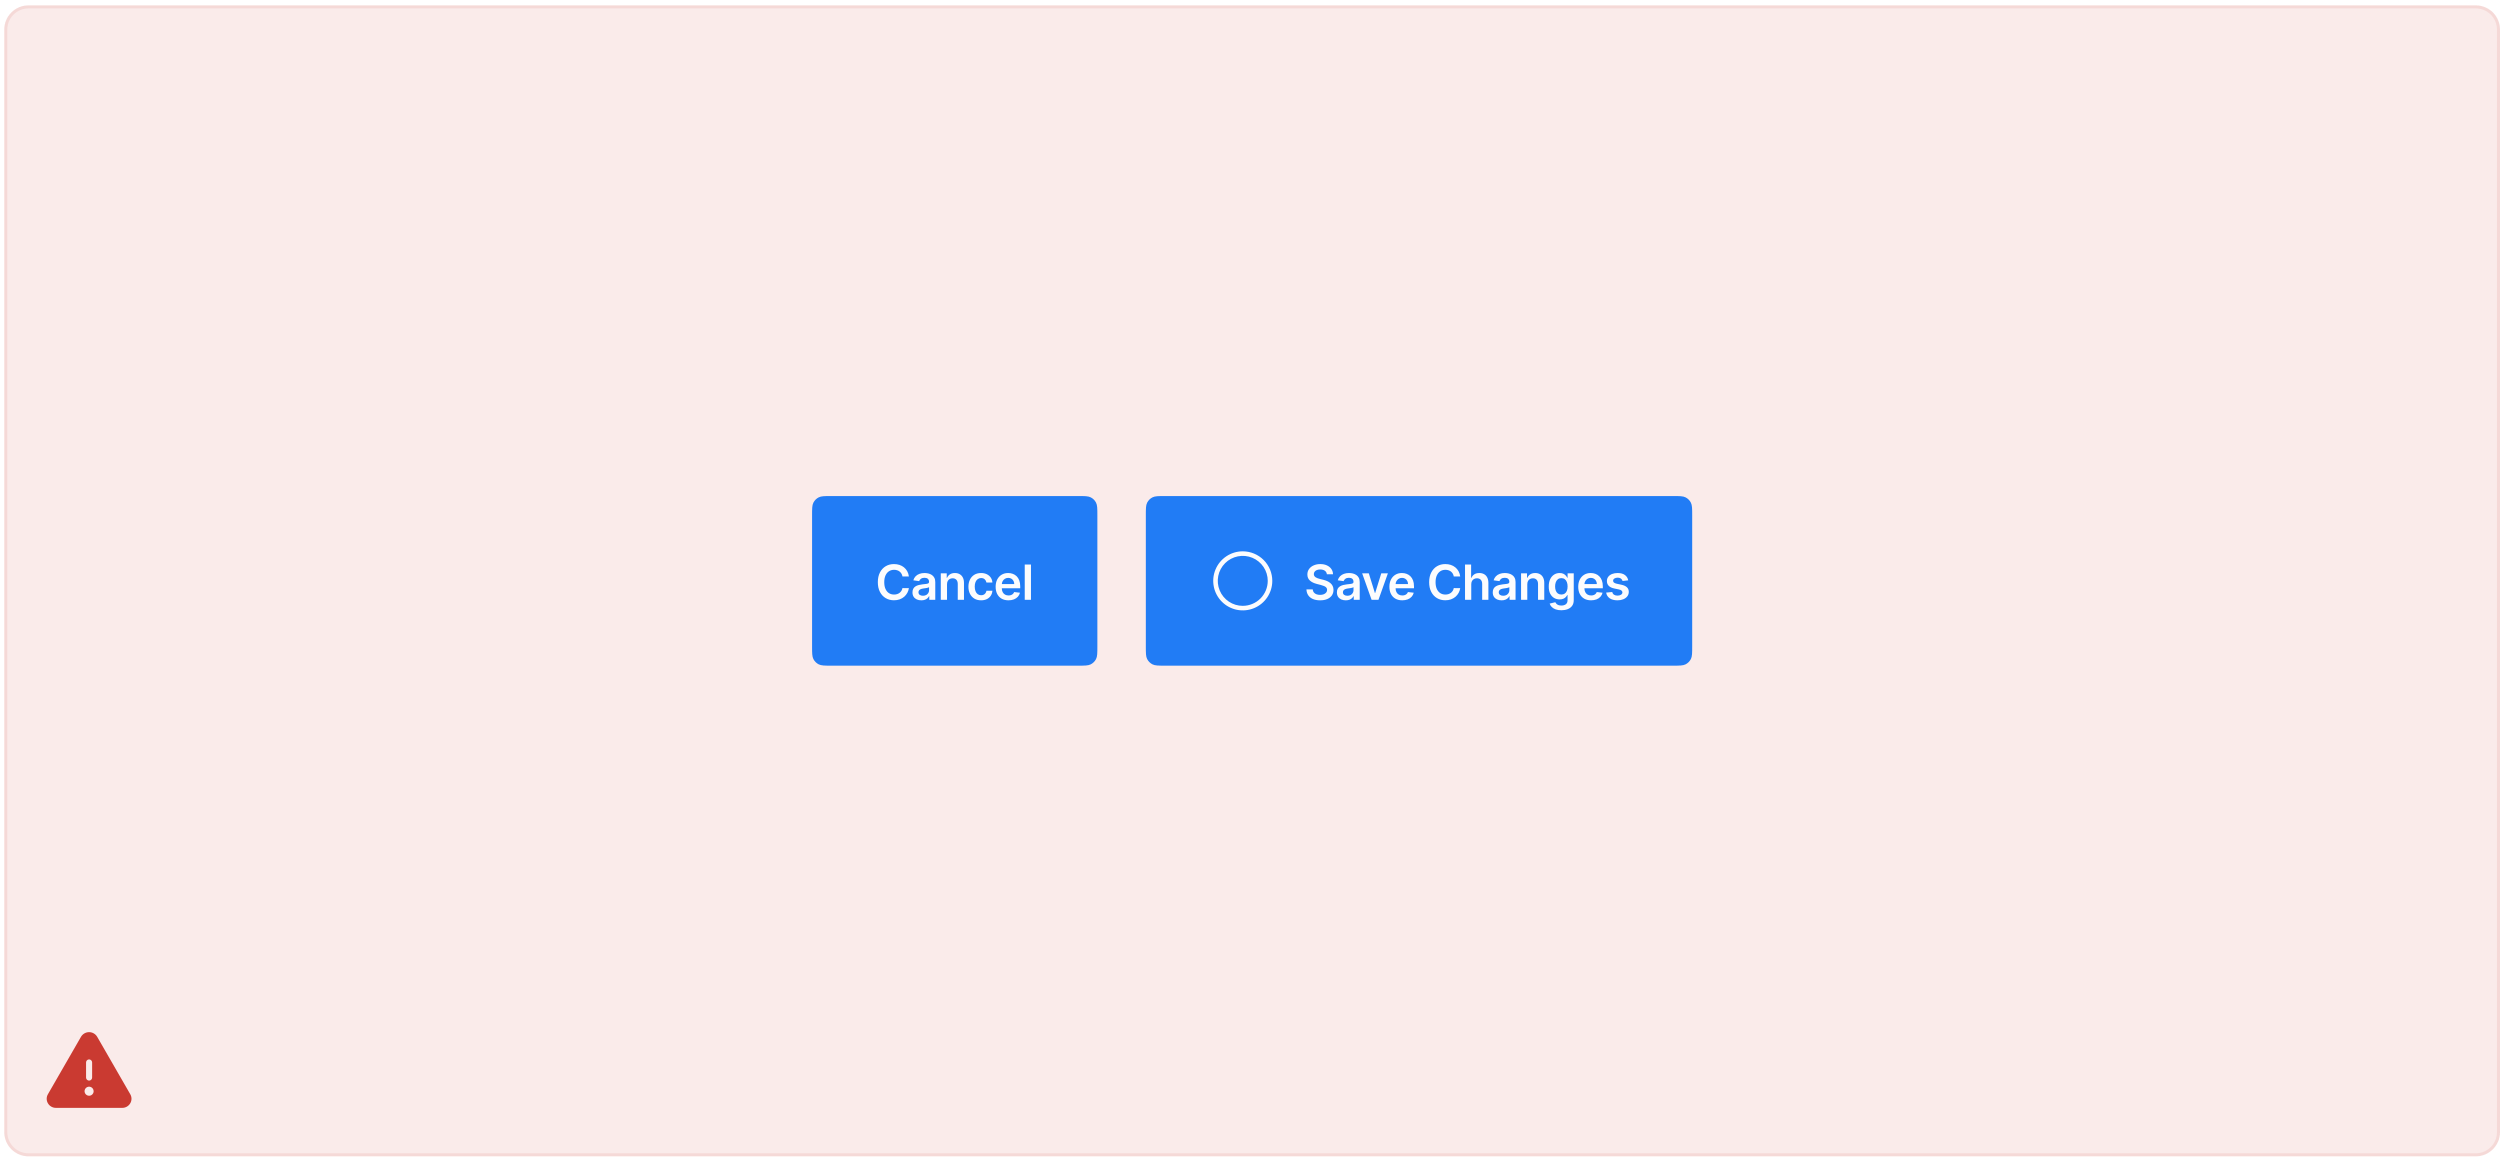
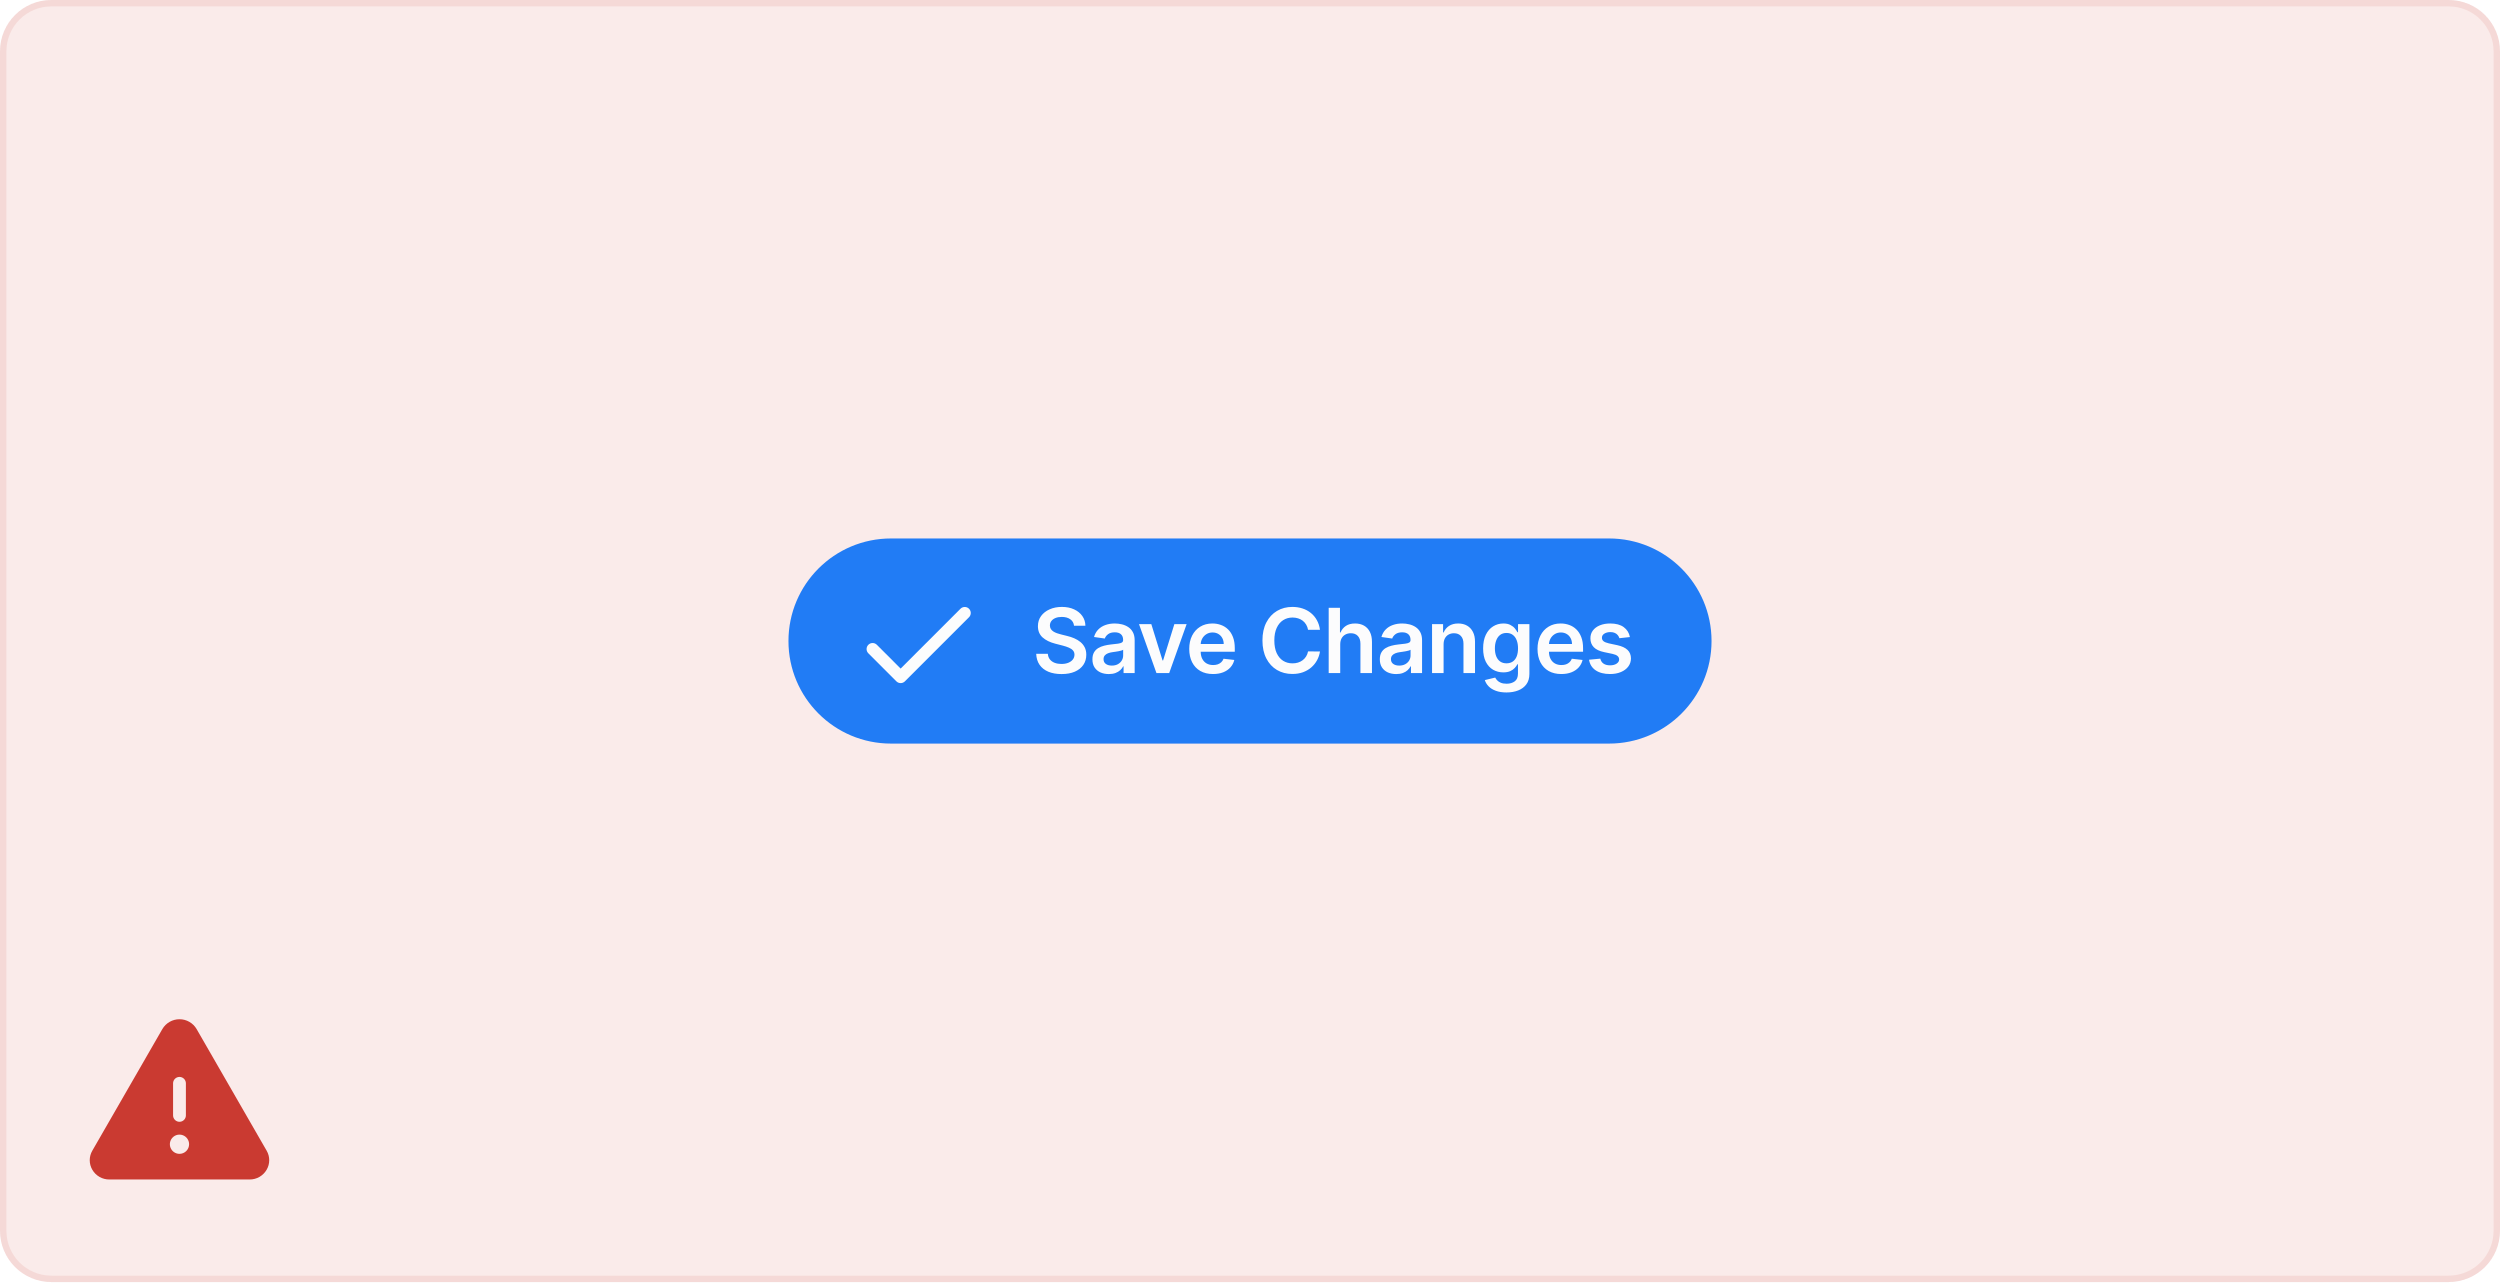
- <svg xmlns="http://www.w3.org/2000/svg" width="396" height="184" viewBox="0 0 396 184" fill="none">
-   <rect x="0.676" y="0.853" width="395.324" height="182.31" rx="3.838" fill="#CA3A31" fill-opacity="0.1" />
-   <path d="M20.637 173.333L15.392 164.225C15.261 164.002 15.074 163.817 14.85 163.688C14.625 163.56 14.371 163.492 14.112 163.492C13.853 163.492 13.599 163.56 13.374 163.688C13.15 163.817 12.963 164.002 12.832 164.225L7.587 173.333C7.461 173.549 7.395 173.794 7.395 174.044C7.395 174.294 7.461 174.539 7.587 174.755C7.716 174.98 7.903 175.166 8.128 175.294C8.353 175.423 8.608 175.489 8.867 175.486H19.356C19.615 175.489 19.87 175.422 20.095 175.294C20.32 175.165 20.506 174.98 20.635 174.755C20.762 174.54 20.828 174.294 20.829 174.044C20.829 173.794 20.762 173.549 20.637 173.333ZM13.632 168.29C13.632 168.163 13.683 168.041 13.773 167.951C13.863 167.861 13.985 167.81 14.112 167.81C14.239 167.81 14.361 167.861 14.451 167.951C14.541 168.041 14.592 168.163 14.592 168.29V170.689C14.592 170.816 14.541 170.938 14.451 171.028C14.361 171.118 14.239 171.168 14.112 171.168C13.985 171.168 13.863 171.118 13.773 171.028C13.683 170.938 13.632 170.816 13.632 170.689V168.29ZM14.112 173.567C13.97 173.567 13.83 173.525 13.712 173.446C13.594 173.367 13.501 173.254 13.447 173.123C13.393 172.991 13.378 172.847 13.406 172.707C13.434 172.568 13.502 172.439 13.603 172.339C13.704 172.238 13.832 172.17 13.971 172.142C14.111 172.114 14.256 172.128 14.387 172.183C14.519 172.237 14.631 172.329 14.71 172.448C14.789 172.566 14.832 172.705 14.832 172.848C14.832 173.038 14.756 173.221 14.621 173.356C14.486 173.491 14.303 173.567 14.112 173.567Z" fill="#CA3A31" />
-   <path d="M128.633 81.645C128.633 80.57 128.633 80.032 128.842 79.622C129.026 79.261 129.32 78.967 129.681 78.783C130.091 78.574 130.629 78.574 131.703 78.574H170.753C171.828 78.574 172.365 78.574 172.775 78.783C173.137 78.967 173.43 79.261 173.614 79.622C173.823 80.032 173.823 80.57 173.823 81.645V102.37C173.823 103.445 173.823 103.983 173.614 104.393C173.43 104.754 173.137 105.048 172.775 105.232C172.365 105.441 171.828 105.441 170.753 105.441H131.703C130.629 105.441 130.091 105.441 129.681 105.232C129.32 105.048 129.026 104.754 128.842 104.393C128.633 103.983 128.633 103.445 128.633 102.37V81.645Z" fill="#217CF5" />
-   <path d="M143.969 91.309H142.95C142.921 91.141 142.867 90.993 142.789 90.864C142.711 90.734 142.614 90.623 142.497 90.532C142.381 90.441 142.249 90.373 142.1 90.327C141.952 90.28 141.793 90.257 141.622 90.257C141.319 90.257 141.05 90.333 140.816 90.486C140.581 90.636 140.398 90.858 140.265 91.151C140.132 91.441 140.066 91.797 140.066 92.216C140.066 92.644 140.132 93.003 140.265 93.296C140.399 93.587 140.583 93.807 140.816 93.956C141.05 94.103 141.318 94.176 141.62 94.176C141.787 94.176 141.943 94.155 142.089 94.111C142.236 94.066 142.368 93.999 142.484 93.912C142.602 93.825 142.701 93.718 142.781 93.59C142.863 93.463 142.919 93.318 142.95 93.154L143.969 93.16C143.931 93.425 143.849 93.674 143.721 93.906C143.596 94.139 143.432 94.344 143.228 94.523C143.024 94.699 142.786 94.837 142.514 94.937C142.241 95.035 141.939 95.084 141.606 95.084C141.115 95.084 140.677 94.971 140.292 94.743C139.907 94.516 139.603 94.188 139.382 93.759C139.16 93.331 139.049 92.816 139.049 92.216C139.049 91.615 139.161 91.101 139.384 90.674C139.608 90.245 139.912 89.917 140.298 89.689C140.683 89.462 141.119 89.349 141.606 89.349C141.917 89.349 142.206 89.392 142.473 89.48C142.74 89.567 142.978 89.695 143.187 89.864C143.396 90.031 143.568 90.237 143.702 90.48C143.839 90.722 143.928 90.998 143.969 91.309ZM145.937 95.092C145.672 95.092 145.433 95.045 145.22 94.951C145.009 94.854 144.842 94.713 144.718 94.525C144.597 94.338 144.536 94.107 144.536 93.833C144.536 93.597 144.579 93.401 144.667 93.247C144.754 93.092 144.873 92.969 145.024 92.876C145.175 92.784 145.344 92.713 145.533 92.666C145.724 92.617 145.921 92.582 146.125 92.56C146.37 92.534 146.569 92.512 146.722 92.492C146.875 92.47 146.985 92.437 147.055 92.394C147.125 92.348 147.161 92.278 147.161 92.184V92.167C147.161 91.962 147.1 91.803 146.978 91.69C146.856 91.578 146.681 91.521 146.452 91.521C146.21 91.521 146.019 91.574 145.877 91.68C145.737 91.785 145.643 91.909 145.593 92.053L144.672 91.922C144.745 91.668 144.865 91.455 145.032 91.284C145.199 91.112 145.404 90.983 145.645 90.897C145.887 90.81 146.154 90.766 146.447 90.766C146.648 90.766 146.849 90.79 147.049 90.837C147.249 90.884 147.432 90.963 147.597 91.072C147.762 91.179 147.895 91.325 147.995 91.51C148.097 91.696 148.148 91.927 148.148 92.206V95.008H147.199V94.433H147.166C147.106 94.549 147.022 94.658 146.913 94.76C146.806 94.86 146.67 94.941 146.507 95.002C146.345 95.062 146.155 95.092 145.937 95.092ZM146.193 94.367C146.391 94.367 146.563 94.328 146.708 94.25C146.854 94.17 146.965 94.065 147.044 93.934C147.124 93.803 147.164 93.66 147.164 93.506V93.012C147.133 93.038 147.08 93.061 147.005 93.083C146.933 93.105 146.851 93.124 146.76 93.141C146.669 93.157 146.579 93.171 146.49 93.184C146.401 93.197 146.324 93.208 146.259 93.217C146.111 93.237 145.98 93.27 145.863 93.315C145.747 93.36 145.655 93.424 145.588 93.506C145.521 93.586 145.487 93.689 145.487 93.817C145.487 93.998 145.553 94.135 145.686 94.228C145.819 94.321 145.988 94.367 146.193 94.367ZM150.007 92.555V95.008H149.02V90.821H149.963V91.532H150.012C150.108 91.298 150.262 91.112 150.473 90.974C150.685 90.835 150.948 90.766 151.261 90.766C151.55 90.766 151.801 90.828 152.016 90.952C152.232 91.075 152.399 91.254 152.517 91.489C152.637 91.723 152.696 92.007 152.694 92.342V95.008H151.708V92.495C151.708 92.215 151.635 91.996 151.49 91.838C151.346 91.68 151.147 91.6 150.893 91.6C150.72 91.6 150.566 91.639 150.432 91.715C150.299 91.789 150.195 91.897 150.118 92.039C150.044 92.181 150.007 92.353 150.007 92.555ZM155.404 95.09C154.986 95.09 154.627 94.998 154.327 94.814C154.029 94.631 153.799 94.377 153.638 94.054C153.478 93.728 153.398 93.354 153.398 92.931C153.398 92.505 153.48 92.13 153.643 91.805C153.807 91.478 154.037 91.223 154.335 91.042C154.635 90.858 154.99 90.766 155.399 90.766C155.738 90.766 156.039 90.829 156.301 90.954C156.564 91.078 156.774 91.253 156.931 91.481C157.087 91.706 157.176 91.969 157.198 92.271H156.255C156.216 92.069 156.125 91.901 155.982 91.767C155.84 91.63 155.65 91.562 155.412 91.562C155.21 91.562 155.033 91.617 154.881 91.726C154.728 91.833 154.609 91.987 154.524 92.189C154.44 92.391 154.398 92.633 154.398 92.914C154.398 93.2 154.44 93.445 154.524 93.65C154.607 93.854 154.724 94.011 154.875 94.122C155.028 94.231 155.207 94.285 155.412 94.285C155.558 94.285 155.688 94.258 155.802 94.204C155.918 94.147 156.016 94.067 156.094 93.961C156.172 93.856 156.225 93.728 156.255 93.577H157.198C157.174 93.873 157.087 94.135 156.936 94.365C156.785 94.592 156.58 94.77 156.32 94.899C156.06 95.026 155.755 95.09 155.404 95.09ZM159.742 95.09C159.322 95.09 158.959 95.002 158.654 94.828C158.351 94.652 158.117 94.403 157.953 94.081C157.79 93.757 157.708 93.377 157.708 92.939C157.708 92.508 157.79 92.13 157.953 91.805C158.119 91.478 158.35 91.223 158.646 91.042C158.942 90.858 159.29 90.766 159.69 90.766C159.948 90.766 160.191 90.808 160.42 90.892C160.651 90.974 160.855 91.101 161.031 91.273C161.209 91.446 161.349 91.666 161.451 91.933C161.553 92.198 161.603 92.514 161.603 92.882V93.184H158.172V92.519H160.658C160.656 92.33 160.615 92.162 160.535 92.015C160.455 91.866 160.343 91.749 160.2 91.663C160.058 91.578 159.892 91.535 159.703 91.535C159.502 91.535 159.325 91.584 159.172 91.682C159.019 91.778 158.9 91.906 158.815 92.064C158.731 92.22 158.689 92.392 158.687 92.579V93.16C158.687 93.403 158.731 93.612 158.82 93.787C158.909 93.959 159.034 94.092 159.194 94.185C159.354 94.275 159.541 94.321 159.755 94.321C159.899 94.321 160.029 94.301 160.145 94.261C160.261 94.219 160.362 94.158 160.448 94.078C160.533 93.998 160.598 93.899 160.641 93.781L161.563 93.885C161.504 94.128 161.394 94.341 161.23 94.523C161.068 94.703 160.861 94.842 160.608 94.942C160.356 95.04 160.067 95.09 159.742 95.09ZM163.305 89.425V95.008H162.318V89.425H163.305Z" fill="#FCFCFD" />
-   <path d="M181.5 81.645C181.5 80.57 181.5 80.032 181.709 79.622C181.893 79.261 182.187 78.967 182.548 78.783C182.958 78.574 183.496 78.574 184.57 78.574H264.972C266.047 78.574 266.585 78.574 266.995 78.783C267.356 78.967 267.65 79.261 267.834 79.622C268.043 80.032 268.043 80.57 268.043 81.645V102.37C268.043 103.445 268.043 103.983 267.834 104.393C267.65 104.754 267.356 105.048 266.995 105.232C266.585 105.441 266.047 105.441 264.972 105.441H184.57C183.496 105.441 182.958 105.441 182.548 105.232C182.187 105.048 181.893 104.754 181.709 104.393C181.5 103.983 181.5 103.445 181.5 102.37V81.645Z" fill="#217CF5" />
-   <path d="M196.853 87.33C195.928 87.33 195.024 87.604 194.255 88.118C193.485 88.632 192.886 89.363 192.532 90.218C192.178 91.072 192.085 92.013 192.266 92.92C192.446 93.828 192.892 94.661 193.546 95.315C194.2 95.97 195.034 96.415 195.941 96.596C196.848 96.776 197.789 96.683 198.644 96.329C199.498 95.975 200.229 95.376 200.743 94.606C201.257 93.837 201.531 92.933 201.531 92.008C201.53 90.768 201.037 89.579 200.16 88.702C199.283 87.825 198.094 87.331 196.853 87.33ZM196.853 95.966C196.071 95.966 195.305 95.734 194.654 95.299C194.004 94.864 193.496 94.246 193.197 93.522C192.897 92.799 192.819 92.003 192.971 91.236C193.124 90.468 193.501 89.763 194.055 89.209C194.608 88.656 195.314 88.278 196.081 88.126C196.849 87.973 197.645 88.051 198.368 88.351C199.091 88.651 199.71 89.158 200.144 89.809C200.579 90.46 200.811 91.225 200.811 92.008C200.81 93.057 200.393 94.063 199.651 94.805C198.909 95.547 197.903 95.965 196.853 95.966Z" fill="#FCFCFD" />
-   <path d="M210.175 90.96C210.15 90.722 210.043 90.536 209.854 90.404C209.667 90.271 209.423 90.205 209.123 90.205C208.912 90.205 208.732 90.237 208.581 90.3C208.43 90.364 208.314 90.45 208.235 90.559C208.155 90.668 208.114 90.793 208.112 90.933C208.112 91.049 208.138 91.15 208.191 91.235C208.245 91.321 208.319 91.393 208.412 91.453C208.504 91.511 208.607 91.56 208.72 91.6C208.832 91.64 208.946 91.674 209.06 91.701L209.584 91.832C209.795 91.881 209.997 91.948 210.192 92.031C210.388 92.115 210.563 92.22 210.718 92.347C210.874 92.475 210.998 92.628 211.089 92.808C211.179 92.988 211.225 93.199 211.225 93.44C211.225 93.767 211.141 94.056 210.974 94.305C210.807 94.552 210.565 94.745 210.249 94.885C209.935 95.023 209.554 95.092 209.107 95.092C208.672 95.092 208.295 95.025 207.976 94.891C207.658 94.756 207.409 94.56 207.229 94.302C207.051 94.044 206.954 93.729 206.94 93.359H207.935C207.949 93.553 208.009 93.715 208.115 93.844C208.22 93.973 208.357 94.069 208.526 94.133C208.697 94.196 208.888 94.228 209.099 94.228C209.319 94.228 209.511 94.195 209.677 94.13C209.844 94.063 209.975 93.97 210.069 93.852C210.164 93.732 210.212 93.592 210.214 93.432C210.212 93.287 210.169 93.167 210.085 93.072C210.002 92.976 209.885 92.896 209.734 92.832C209.585 92.767 209.41 92.709 209.21 92.658L208.575 92.495C208.115 92.376 207.752 92.197 207.485 91.957C207.22 91.716 207.087 91.395 207.087 90.995C207.087 90.666 207.176 90.378 207.354 90.131C207.534 89.884 207.778 89.692 208.087 89.556C208.396 89.418 208.746 89.349 209.137 89.349C209.533 89.349 209.88 89.418 210.178 89.556C210.478 89.692 210.713 89.882 210.884 90.126C211.055 90.367 211.143 90.645 211.149 90.96H210.175ZM213.168 95.092C212.902 95.092 212.663 95.045 212.451 94.951C212.24 94.854 212.073 94.713 211.949 94.525C211.828 94.338 211.767 94.107 211.767 93.833C211.767 93.597 211.81 93.401 211.897 93.247C211.985 93.092 212.104 92.969 212.255 92.876C212.405 92.784 212.575 92.713 212.764 92.666C212.955 92.617 213.152 92.582 213.356 92.56C213.601 92.534 213.8 92.512 213.953 92.492C214.105 92.47 214.216 92.437 214.285 92.394C214.356 92.348 214.392 92.278 214.392 92.184V92.167C214.392 91.962 214.331 91.803 214.209 91.69C214.087 91.578 213.912 91.521 213.683 91.521C213.441 91.521 213.25 91.574 213.108 91.68C212.968 91.785 212.873 91.909 212.824 92.053L211.903 91.922C211.976 91.668 212.096 91.455 212.263 91.284C212.43 91.112 212.634 90.983 212.876 90.897C213.118 90.81 213.385 90.766 213.678 90.766C213.879 90.766 214.08 90.79 214.28 90.837C214.48 90.884 214.662 90.963 214.828 91.072C214.993 91.179 215.126 91.325 215.226 91.51C215.328 91.696 215.378 91.927 215.378 92.206V95.008H214.43V94.433H214.397C214.337 94.549 214.253 94.658 214.144 94.76C214.036 94.86 213.901 94.941 213.737 95.002C213.576 95.062 213.386 95.092 213.168 95.092ZM213.424 94.367C213.622 94.367 213.794 94.328 213.939 94.25C214.085 94.17 214.196 94.065 214.274 93.934C214.354 93.803 214.394 93.66 214.394 93.506V93.012C214.364 93.038 214.311 93.061 214.236 93.083C214.164 93.105 214.082 93.124 213.991 93.141C213.9 93.157 213.81 93.171 213.721 93.184C213.632 93.197 213.555 93.208 213.489 93.217C213.342 93.237 213.21 93.27 213.094 93.315C212.978 93.36 212.886 93.424 212.819 93.506C212.752 93.586 212.718 93.689 212.718 93.817C212.718 93.998 212.784 94.135 212.917 94.228C213.05 94.321 213.219 94.367 213.424 94.367ZM219.841 90.821L218.35 95.008H217.259L215.768 90.821H216.82L217.783 93.931H217.826L218.791 90.821H219.841ZM222.115 95.09C221.695 95.09 221.333 95.002 221.027 94.828C220.724 94.652 220.49 94.403 220.327 94.081C220.163 93.757 220.081 93.377 220.081 92.939C220.081 92.508 220.163 92.13 220.327 91.805C220.492 91.478 220.723 91.223 221.019 91.042C221.315 90.858 221.663 90.766 222.063 90.766C222.321 90.766 222.565 90.808 222.794 90.892C223.024 90.974 223.228 91.101 223.404 91.273C223.582 91.446 223.722 91.666 223.824 91.933C223.926 92.198 223.977 92.514 223.977 92.882V93.184H220.545V92.519H223.031C223.029 92.33 222.988 92.162 222.908 92.015C222.828 91.866 222.716 91.749 222.573 91.663C222.431 91.578 222.266 91.535 222.077 91.535C221.875 91.535 221.698 91.584 221.545 91.682C221.393 91.778 221.274 91.906 221.188 92.064C221.105 92.22 221.062 92.392 221.06 92.579V93.16C221.06 93.403 221.105 93.612 221.194 93.787C221.283 93.959 221.407 94.092 221.567 94.185C221.727 94.275 221.914 94.321 222.129 94.321C222.272 94.321 222.402 94.301 222.518 94.261C222.635 94.219 222.736 94.158 222.821 94.078C222.906 93.998 222.971 93.899 223.014 93.781L223.936 93.885C223.878 94.128 223.767 94.341 223.603 94.523C223.442 94.703 223.234 94.842 222.982 94.942C222.729 95.04 222.44 95.09 222.115 95.09ZM231.298 91.309H230.278C230.249 91.141 230.196 90.993 230.118 90.864C230.039 90.734 229.942 90.623 229.826 90.532C229.71 90.441 229.577 90.373 229.428 90.327C229.281 90.28 229.122 90.257 228.951 90.257C228.647 90.257 228.378 90.333 228.144 90.486C227.91 90.636 227.726 90.858 227.593 91.151C227.461 91.441 227.394 91.797 227.394 92.216C227.394 92.644 227.461 93.003 227.593 93.296C227.728 93.587 227.911 93.807 228.144 93.956C228.378 94.103 228.646 94.176 228.948 94.176C229.115 94.176 229.272 94.155 229.417 94.111C229.564 94.066 229.696 93.999 229.812 93.912C229.93 93.825 230.029 93.718 230.109 93.59C230.191 93.463 230.247 93.318 230.278 93.154L231.298 93.16C231.26 93.425 231.177 93.674 231.05 93.906C230.924 94.139 230.76 94.344 230.556 94.523C230.353 94.699 230.115 94.837 229.842 94.937C229.57 95.035 229.267 95.084 228.934 95.084C228.444 95.084 228.006 94.971 227.621 94.743C227.235 94.516 226.932 94.188 226.71 93.759C226.488 93.331 226.378 92.816 226.378 92.216C226.378 91.615 226.489 91.101 226.713 90.674C226.936 90.245 227.241 89.917 227.626 89.689C228.011 89.462 228.447 89.349 228.934 89.349C229.245 89.349 229.534 89.392 229.801 89.48C230.068 89.567 230.307 89.695 230.516 89.864C230.725 90.031 230.896 90.237 231.031 90.48C231.167 90.722 231.256 90.998 231.298 91.309ZM233.047 92.555V95.008H232.06V89.425H233.025V91.532H233.074C233.173 91.296 233.324 91.11 233.53 90.974C233.737 90.835 234 90.766 234.32 90.766C234.611 90.766 234.864 90.827 235.081 90.949C235.297 91.071 235.464 91.249 235.582 91.483C235.702 91.718 235.762 92.004 235.762 92.342V95.008H234.775V92.495C234.775 92.213 234.703 91.994 234.557 91.838C234.414 91.68 234.212 91.6 233.952 91.6C233.778 91.6 233.621 91.639 233.483 91.715C233.347 91.789 233.24 91.897 233.162 92.039C233.085 92.181 233.047 92.353 233.047 92.555ZM237.853 95.092C237.588 95.092 237.349 95.045 237.136 94.951C236.925 94.854 236.758 94.713 236.635 94.525C236.513 94.338 236.452 94.107 236.452 93.833C236.452 93.597 236.496 93.401 236.583 93.247C236.67 93.092 236.789 92.969 236.94 92.876C237.091 92.784 237.261 92.713 237.45 92.666C237.64 92.617 237.838 92.582 238.041 92.56C238.286 92.534 238.485 92.512 238.638 92.492C238.791 92.47 238.902 92.437 238.971 92.394C239.042 92.348 239.077 92.278 239.077 92.184V92.167C239.077 91.962 239.016 91.803 238.894 91.69C238.773 91.578 238.597 91.521 238.368 91.521C238.127 91.521 237.935 91.574 237.793 91.68C237.653 91.785 237.559 91.909 237.51 92.053L236.588 91.922C236.661 91.668 236.781 91.455 236.948 91.284C237.115 91.112 237.32 90.983 237.561 90.897C237.803 90.81 238.07 90.766 238.363 90.766C238.564 90.766 238.765 90.79 238.965 90.837C239.165 90.884 239.348 90.963 239.513 91.072C239.678 91.179 239.811 91.325 239.911 91.51C240.013 91.696 240.064 91.927 240.064 92.206V95.008H239.115V94.433H239.082C239.022 94.549 238.938 94.658 238.829 94.76C238.722 94.86 238.586 94.941 238.423 95.002C238.261 95.062 238.071 95.092 237.853 95.092ZM238.109 94.367C238.307 94.367 238.479 94.328 238.624 94.25C238.77 94.17 238.882 94.065 238.96 93.934C239.04 93.803 239.08 93.66 239.08 93.506V93.012C239.049 93.038 238.996 93.061 238.922 93.083C238.849 93.105 238.767 93.124 238.676 93.141C238.585 93.157 238.495 93.171 238.406 93.184C238.317 93.197 238.24 93.208 238.175 93.217C238.027 93.237 237.896 93.27 237.779 93.315C237.663 93.36 237.571 93.424 237.504 93.506C237.437 93.586 237.403 93.689 237.403 93.817C237.403 93.998 237.47 94.135 237.602 94.228C237.735 94.321 237.904 94.367 238.109 94.367ZM241.923 92.555V95.008H240.936V90.821H241.879V91.532H241.928C242.025 91.298 242.178 91.112 242.389 90.974C242.602 90.835 242.864 90.766 243.177 90.766C243.466 90.766 243.717 90.828 243.932 90.952C244.148 91.075 244.315 91.254 244.433 91.489C244.553 91.723 244.612 92.007 244.611 92.342V95.008H243.624V92.495C243.624 92.215 243.551 91.996 243.406 91.838C243.262 91.68 243.063 91.6 242.809 91.6C242.636 91.6 242.483 91.639 242.348 91.715C242.215 91.789 242.111 91.897 242.035 92.039C241.96 92.181 241.923 92.353 241.923 92.555ZM247.315 96.665C246.96 96.665 246.656 96.617 246.402 96.521C246.147 96.426 245.943 96.299 245.788 96.139C245.634 95.979 245.526 95.802 245.467 95.608L246.355 95.392C246.395 95.474 246.453 95.555 246.53 95.635C246.606 95.717 246.709 95.784 246.838 95.837C246.968 95.891 247.133 95.918 247.331 95.918C247.611 95.918 247.843 95.85 248.026 95.714C248.21 95.579 248.301 95.358 248.301 95.049V94.255H248.252C248.202 94.357 248.127 94.462 248.029 94.569C247.933 94.676 247.804 94.766 247.645 94.839C247.486 94.912 247.287 94.948 247.048 94.948C246.726 94.948 246.434 94.872 246.173 94.722C245.913 94.569 245.705 94.342 245.551 94.04C245.398 93.737 245.322 93.357 245.322 92.901C245.322 92.441 245.398 92.053 245.551 91.737C245.705 91.419 245.914 91.178 246.175 91.014C246.437 90.849 246.729 90.766 247.05 90.766C247.296 90.766 247.497 90.808 247.655 90.892C247.815 90.974 247.943 91.073 248.037 91.189C248.132 91.303 248.203 91.411 248.252 91.513H248.307V90.821H249.28V95.076C249.28 95.434 249.195 95.73 249.024 95.965C248.853 96.199 248.619 96.374 248.323 96.491C248.027 96.607 247.691 96.665 247.315 96.665ZM247.323 94.174C247.532 94.174 247.71 94.123 247.857 94.021C248.004 93.919 248.116 93.773 248.192 93.582C248.269 93.391 248.307 93.162 248.307 92.895C248.307 92.632 248.269 92.401 248.192 92.203C248.118 92.005 248.007 91.851 247.86 91.742C247.714 91.631 247.535 91.576 247.323 91.576C247.103 91.576 246.919 91.633 246.772 91.748C246.625 91.862 246.514 92.019 246.44 92.219C246.365 92.417 246.328 92.643 246.328 92.895C246.328 93.151 246.365 93.376 246.44 93.569C246.516 93.759 246.628 93.908 246.775 94.016C246.924 94.121 247.107 94.174 247.323 94.174ZM252.025 95.09C251.605 95.09 251.243 95.002 250.937 94.828C250.634 94.652 250.4 94.403 250.237 94.081C250.073 93.757 249.992 93.377 249.992 92.939C249.992 92.508 250.073 92.13 250.237 91.805C250.402 91.478 250.633 91.223 250.929 91.042C251.225 90.858 251.573 90.766 251.973 90.766C252.231 90.766 252.475 90.808 252.704 90.892C252.935 90.974 253.138 91.101 253.314 91.273C253.493 91.446 253.632 91.666 253.734 91.933C253.836 92.198 253.887 92.514 253.887 92.882V93.184H250.455V92.519H252.941C252.939 92.33 252.898 92.162 252.818 92.015C252.738 91.866 252.627 91.749 252.483 91.663C252.341 91.578 252.176 91.535 251.987 91.535C251.785 91.535 251.608 91.584 251.455 91.682C251.303 91.778 251.184 91.906 251.098 92.064C251.015 92.22 250.972 92.392 250.97 92.579V93.16C250.97 93.403 251.015 93.612 251.104 93.787C251.193 93.959 251.317 94.092 251.477 94.185C251.637 94.275 251.824 94.321 252.039 94.321C252.182 94.321 252.312 94.301 252.429 94.261C252.545 94.219 252.646 94.158 252.731 94.078C252.816 93.998 252.881 93.899 252.925 93.781L253.846 93.885C253.788 94.128 253.677 94.341 253.513 94.523C253.352 94.703 253.145 94.842 252.892 94.942C252.639 95.04 252.35 95.09 252.025 95.09ZM257.911 91.927L257.011 92.026C256.986 91.935 256.941 91.849 256.878 91.769C256.816 91.689 256.733 91.625 256.627 91.576C256.522 91.527 256.393 91.502 256.24 91.502C256.035 91.502 255.862 91.547 255.722 91.636C255.584 91.725 255.516 91.84 255.518 91.982C255.516 92.104 255.56 92.203 255.651 92.279C255.744 92.356 255.897 92.418 256.109 92.467L256.823 92.62C257.22 92.705 257.514 92.841 257.707 93.026C257.901 93.211 257.999 93.454 258.001 93.754C257.999 94.017 257.922 94.25 257.769 94.452C257.618 94.652 257.409 94.808 257.14 94.921C256.871 95.033 256.562 95.09 256.213 95.09C255.7 95.09 255.288 94.982 254.975 94.768C254.663 94.552 254.476 94.251 254.416 93.866L255.379 93.773C255.422 93.962 255.515 94.105 255.657 94.201C255.798 94.297 255.983 94.345 256.21 94.345C256.444 94.345 256.633 94.297 256.774 94.201C256.918 94.105 256.99 93.986 256.99 93.844C256.99 93.724 256.943 93.625 256.851 93.547C256.76 93.469 256.618 93.409 256.425 93.367L255.711 93.217C255.31 93.133 255.012 92.992 254.82 92.794C254.627 92.594 254.532 92.342 254.534 92.037C254.532 91.778 254.602 91.555 254.743 91.366C254.887 91.175 255.086 91.028 255.34 90.924C255.597 90.819 255.892 90.766 256.226 90.766C256.717 90.766 257.103 90.871 257.385 91.08C257.668 91.289 257.844 91.571 257.911 91.927Z" fill="#FCFCFD" />
-   <rect x="0.916" y="1.092" width="394.844" height="181.83" rx="3.598" stroke="#CA3A31" stroke-opacity="0.1" stroke-width="0.48" />
+ <svg xmlns="http://www.w3.org/2000/svg" width="390" height="200" viewBox="0 0 390 200" fill="none">
+   <rect width="390" height="200" rx="8" fill="#CA3A31" fill-opacity="0.1" />
+   <path d="M41.599 179.511L30.668 160.528C30.395 160.062 30.005 159.677 29.537 159.409C29.069 159.141 28.539 159 27.999 159C27.46 159 26.93 159.141 26.462 159.409C25.994 159.677 25.604 160.062 25.331 160.528L14.399 179.511C14.137 179.961 13.998 180.473 13.998 180.994C13.998 181.515 14.137 182.026 14.399 182.476C14.669 182.944 15.058 183.332 15.527 183.6C15.996 183.868 16.528 184.006 17.068 184H38.931C39.47 184.005 40.002 183.867 40.47 183.599C40.938 183.331 41.327 182.944 41.597 182.476C41.86 182.027 41.999 181.515 41.999 180.994C42 180.473 41.862 179.961 41.599 179.511ZM26.999 169C26.999 168.735 27.105 168.481 27.292 168.293C27.48 168.105 27.734 168 27.999 168C28.265 168 28.519 168.105 28.706 168.293C28.894 168.481 28.999 168.735 28.999 169V174C28.999 174.265 28.894 174.52 28.706 174.707C28.519 174.895 28.265 175 27.999 175C27.734 175 27.48 174.895 27.292 174.707C27.105 174.52 26.999 174.265 26.999 174V169ZM27.999 180C27.703 180 27.413 179.912 27.166 179.747C26.919 179.582 26.727 179.348 26.614 179.074C26.5 178.8 26.47 178.498 26.528 178.207C26.586 177.916 26.729 177.649 26.939 177.439C27.148 177.23 27.416 177.087 27.707 177.029C27.998 176.971 28.299 177.001 28.573 177.114C28.848 177.228 29.082 177.42 29.247 177.667C29.411 177.913 29.499 178.203 29.499 178.5C29.499 178.898 29.341 179.279 29.06 179.561C28.779 179.842 28.397 180 27.999 180Z" fill="#CA3A31" />
+   <path d="M123 100C123 91.163 130.163 84 139 84H251C259.837 84 267 91.163 267 100V100C267 108.837 259.837 116 251 116H139C130.163 116 123 108.837 123 100V100Z" fill="#217CF5" />
+   <path d="M151.164 96.289L141.164 106.289C141.077 106.377 140.973 106.446 140.859 106.493C140.745 106.541 140.623 106.565 140.5 106.565C140.376 106.565 140.254 106.541 140.14 106.493C140.026 106.446 139.923 106.377 139.836 106.289L135.461 101.914C135.373 101.827 135.304 101.723 135.257 101.609C135.21 101.496 135.186 101.373 135.186 101.25C135.186 101.127 135.21 101.005 135.257 100.891C135.304 100.777 135.373 100.673 135.461 100.586C135.548 100.499 135.651 100.43 135.765 100.382C135.879 100.335 136.001 100.311 136.125 100.311C136.248 100.311 136.37 100.335 136.484 100.382C136.598 100.43 136.702 100.499 136.789 100.586L140.5 104.298L149.837 94.963C150.013 94.786 150.252 94.688 150.501 94.688C150.75 94.688 150.989 94.786 151.165 94.963C151.341 95.139 151.44 95.378 151.44 95.627C151.44 95.876 151.341 96.115 151.165 96.291L151.164 96.289Z" fill="#FCFCFD" />
+   <path d="M167.548 97.617C167.502 97.183 167.306 96.845 166.962 96.603C166.62 96.361 166.176 96.24 165.629 96.24C165.245 96.24 164.915 96.298 164.64 96.414C164.365 96.53 164.154 96.688 164.009 96.886C163.863 97.085 163.788 97.312 163.785 97.567C163.785 97.78 163.833 97.963 163.929 98.119C164.028 98.275 164.163 98.408 164.332 98.517C164.501 98.623 164.688 98.713 164.894 98.785C165.099 98.858 165.306 98.92 165.515 98.969L166.47 99.208C166.854 99.298 167.224 99.419 167.578 99.571C167.936 99.724 168.256 99.916 168.538 100.148C168.823 100.38 169.048 100.66 169.214 100.988C169.38 101.316 169.462 101.701 169.462 102.141C169.462 102.738 169.31 103.263 169.005 103.717C168.7 104.168 168.259 104.521 167.683 104.776C167.109 105.028 166.415 105.154 165.6 105.154C164.807 105.154 164.12 105.031 163.536 104.786C162.956 104.541 162.502 104.183 162.174 103.712C161.849 103.242 161.674 102.668 161.647 101.992H163.462C163.488 102.347 163.598 102.642 163.79 102.877C163.982 103.112 164.232 103.288 164.541 103.404C164.852 103.52 165.2 103.578 165.585 103.578C165.986 103.578 166.337 103.518 166.639 103.399C166.944 103.277 167.182 103.107 167.354 102.892C167.527 102.673 167.615 102.418 167.618 102.126C167.615 101.861 167.537 101.643 167.384 101.47C167.232 101.295 167.018 101.149 166.743 101.033C166.471 100.913 166.153 100.807 165.788 100.714L164.63 100.416C163.792 100.201 163.129 99.874 162.641 99.437C162.158 98.996 161.916 98.411 161.916 97.682C161.916 97.082 162.078 96.557 162.403 96.106C162.731 95.655 163.177 95.305 163.74 95.057C164.304 94.805 164.942 94.679 165.654 94.679C166.377 94.679 167.01 94.805 167.553 95.057C168.1 95.305 168.529 95.652 168.841 96.096C169.153 96.537 169.313 97.044 169.323 97.617H167.548ZM172.975 105.154C172.491 105.154 172.055 105.068 171.667 104.896C171.283 104.72 170.978 104.461 170.752 104.12C170.53 103.779 170.419 103.358 170.419 102.857C170.419 102.426 170.499 102.07 170.658 101.788C170.817 101.507 171.034 101.281 171.309 101.112C171.584 100.943 171.894 100.816 172.239 100.729C172.587 100.64 172.947 100.575 173.318 100.536C173.765 100.489 174.128 100.448 174.407 100.411C174.685 100.371 174.887 100.312 175.013 100.232C175.142 100.149 175.207 100.022 175.207 99.849V99.82C175.207 99.445 175.096 99.155 174.874 98.95C174.652 98.744 174.332 98.641 173.914 98.641C173.474 98.641 173.124 98.737 172.865 98.93C172.61 99.122 172.438 99.349 172.348 99.611L170.668 99.372C170.8 98.908 171.019 98.52 171.324 98.209C171.629 97.894 172.002 97.659 172.443 97.503C172.884 97.344 173.371 97.264 173.904 97.264C174.272 97.264 174.639 97.307 175.003 97.394C175.368 97.48 175.701 97.622 176.002 97.821C176.304 98.017 176.546 98.283 176.728 98.621C176.914 98.96 177.007 99.382 177.007 99.889V105H175.277V103.951H175.217C175.108 104.163 174.953 104.362 174.755 104.548C174.559 104.73 174.312 104.877 174.014 104.99C173.719 105.099 173.372 105.154 172.975 105.154ZM173.442 103.832C173.803 103.832 174.117 103.76 174.382 103.618C174.647 103.472 174.851 103.28 174.993 103.041C175.139 102.803 175.212 102.542 175.212 102.261V101.361C175.156 101.407 175.059 101.45 174.924 101.49C174.791 101.53 174.642 101.565 174.476 101.594C174.31 101.624 174.146 101.651 173.984 101.674C173.822 101.697 173.681 101.717 173.561 101.734C173.293 101.77 173.053 101.83 172.84 101.913C172.628 101.996 172.461 102.112 172.338 102.261C172.216 102.406 172.154 102.595 172.154 102.827C172.154 103.159 172.275 103.409 172.517 103.578C172.759 103.747 173.068 103.832 173.442 103.832ZM185.114 97.364L182.394 105H180.406L177.686 97.364H179.605L181.36 103.036H181.44L183.2 97.364H185.114ZM189.23 105.149C188.465 105.149 187.803 104.99 187.247 104.672C186.693 104.35 186.267 103.896 185.969 103.31C185.671 102.72 185.521 102.025 185.521 101.227C185.521 100.441 185.671 99.752 185.969 99.158C186.27 98.562 186.691 98.098 187.232 97.766C187.772 97.432 188.407 97.264 189.136 97.264C189.606 97.264 190.051 97.34 190.468 97.493C190.889 97.642 191.26 97.874 191.582 98.189C191.907 98.504 192.162 98.905 192.347 99.392C192.533 99.876 192.626 100.453 192.626 101.122V101.674H186.367V100.461H190.901C190.897 100.116 190.823 99.81 190.677 99.541C190.531 99.269 190.327 99.056 190.065 98.9C189.807 98.744 189.505 98.666 189.161 98.666C188.793 98.666 188.47 98.756 188.191 98.935C187.913 99.11 187.696 99.342 187.54 99.631C187.387 99.916 187.31 100.229 187.306 100.57V101.629C187.306 102.073 187.387 102.455 187.55 102.773C187.712 103.088 187.939 103.33 188.231 103.499C188.523 103.664 188.864 103.747 189.255 103.747C189.517 103.747 189.754 103.711 189.966 103.638C190.178 103.562 190.362 103.451 190.518 103.305C190.674 103.159 190.791 102.978 190.871 102.763L192.551 102.952C192.445 103.396 192.243 103.784 191.945 104.115C191.65 104.443 191.272 104.698 190.811 104.881C190.35 105.06 189.823 105.149 189.23 105.149ZM205.916 98.254H204.056C204.003 97.949 203.906 97.678 203.763 97.443C203.621 97.204 203.443 97.002 203.231 96.837C203.019 96.671 202.777 96.547 202.505 96.464C202.237 96.378 201.947 96.335 201.635 96.335C201.082 96.335 200.591 96.474 200.164 96.752C199.736 97.027 199.401 97.432 199.159 97.965C198.917 98.496 198.796 99.144 198.796 99.909C198.796 100.688 198.917 101.344 199.159 101.878C199.405 102.408 199.739 102.809 200.164 103.081C200.591 103.349 201.08 103.484 201.63 103.484C201.935 103.484 202.22 103.444 202.485 103.364C202.754 103.281 202.994 103.161 203.206 103.001C203.422 102.842 203.602 102.647 203.748 102.415C203.897 102.183 204 101.918 204.056 101.619L205.916 101.629C205.846 102.113 205.695 102.567 205.463 102.991C205.235 103.416 204.935 103.79 204.563 104.115C204.192 104.437 203.758 104.688 203.261 104.871C202.764 105.05 202.212 105.139 201.605 105.139C200.71 105.139 199.912 104.932 199.209 104.518C198.506 104.103 197.953 103.505 197.549 102.723C197.144 101.941 196.942 101.003 196.942 99.909C196.942 98.812 197.146 97.874 197.554 97.095C197.961 96.313 198.516 95.715 199.219 95.3C199.922 94.886 200.717 94.679 201.605 94.679C202.172 94.679 202.699 94.758 203.186 94.918C203.674 95.077 204.108 95.31 204.489 95.619C204.87 95.924 205.183 96.298 205.429 96.742C205.677 97.183 205.84 97.687 205.916 98.254ZM209.075 100.526V105H207.275V94.818H209.035V98.661H209.125C209.304 98.23 209.58 97.891 209.955 97.642C210.333 97.39 210.813 97.264 211.397 97.264C211.927 97.264 212.389 97.375 212.784 97.597C213.178 97.819 213.483 98.144 213.699 98.572C213.917 98.999 214.027 99.521 214.027 100.138V105H212.227V100.416C212.227 99.903 212.094 99.503 211.829 99.218C211.567 98.93 211.2 98.785 210.726 98.785C210.407 98.785 210.122 98.855 209.87 98.994C209.622 99.13 209.426 99.327 209.284 99.586C209.145 99.844 209.075 100.158 209.075 100.526ZM217.809 105.154C217.325 105.154 216.889 105.068 216.501 104.896C216.117 104.72 215.812 104.461 215.586 104.12C215.364 103.779 215.253 103.358 215.253 102.857C215.253 102.426 215.333 102.07 215.492 101.788C215.651 101.507 215.868 101.281 216.143 101.112C216.418 100.943 216.728 100.816 217.073 100.729C217.421 100.64 217.781 100.575 218.152 100.536C218.599 100.489 218.962 100.448 219.241 100.411C219.519 100.371 219.721 100.312 219.847 100.232C219.976 100.149 220.041 100.022 220.041 99.849V99.82C220.041 99.445 219.93 99.155 219.708 98.95C219.486 98.744 219.166 98.641 218.748 98.641C218.307 98.641 217.958 98.737 217.699 98.93C217.444 99.122 217.272 99.349 217.182 99.611L215.502 99.372C215.634 98.908 215.853 98.52 216.158 98.209C216.463 97.894 216.836 97.659 217.277 97.503C217.718 97.344 218.205 97.264 218.738 97.264C219.106 97.264 219.473 97.307 219.837 97.394C220.202 97.48 220.535 97.622 220.836 97.821C221.138 98.017 221.38 98.283 221.562 98.621C221.748 98.96 221.841 99.382 221.841 99.889V105H220.111V103.951H220.051C219.941 104.163 219.787 104.362 219.589 104.548C219.393 104.73 219.146 104.877 218.848 104.99C218.553 105.099 218.206 105.154 217.809 105.154ZM218.276 103.832C218.637 103.832 218.95 103.76 219.216 103.618C219.481 103.472 219.685 103.28 219.827 103.041C219.973 102.803 220.046 102.542 220.046 102.261V101.361C219.99 101.407 219.893 101.45 219.758 101.49C219.625 101.53 219.476 101.565 219.31 101.594C219.144 101.624 218.98 101.651 218.818 101.674C218.656 101.697 218.515 101.717 218.395 101.734C218.127 101.77 217.887 101.83 217.674 101.913C217.462 101.996 217.295 102.112 217.172 102.261C217.05 102.406 216.988 102.595 216.988 102.827C216.988 103.159 217.109 103.409 217.351 103.578C217.593 103.747 217.901 103.832 218.276 103.832ZM225.2 100.526V105H223.4V97.364H225.12V98.661H225.21C225.386 98.234 225.666 97.894 226.05 97.642C226.438 97.39 226.917 97.264 227.487 97.264C228.014 97.264 228.473 97.377 228.864 97.602C229.258 97.828 229.563 98.154 229.779 98.582C229.998 99.009 230.105 99.528 230.102 100.138V105H228.302V100.416C228.302 99.906 228.17 99.506 227.905 99.218C227.643 98.93 227.28 98.785 226.816 98.785C226.501 98.785 226.221 98.855 225.976 98.994C225.734 99.13 225.543 99.327 225.404 99.586C225.268 99.844 225.2 100.158 225.2 100.526ZM235.003 108.023C234.356 108.023 233.801 107.935 233.337 107.759C232.873 107.587 232.5 107.355 232.218 107.063C231.937 106.772 231.741 106.448 231.632 106.094L233.253 105.701C233.325 105.85 233.432 105.998 233.571 106.143C233.71 106.293 233.897 106.415 234.133 106.511C234.371 106.611 234.671 106.661 235.032 106.661C235.543 106.661 235.965 106.536 236.3 106.288C236.635 106.042 236.802 105.638 236.802 105.075V103.628H236.713C236.62 103.813 236.484 104.004 236.305 104.2C236.129 104.395 235.896 104.559 235.604 104.692C235.316 104.824 234.953 104.891 234.515 104.891C233.929 104.891 233.397 104.753 232.919 104.478C232.446 104.2 232.068 103.785 231.786 103.235C231.508 102.682 231.368 101.989 231.368 101.157C231.368 100.318 231.508 99.611 231.786 99.034C232.068 98.454 232.447 98.015 232.924 97.717C233.402 97.415 233.934 97.264 234.52 97.264C234.968 97.264 235.336 97.34 235.624 97.493C235.916 97.642 236.148 97.823 236.32 98.035C236.492 98.244 236.623 98.441 236.713 98.626H236.812V97.364H238.587V105.124C238.587 105.777 238.431 106.317 238.12 106.745C237.808 107.173 237.382 107.492 236.842 107.705C236.302 107.917 235.689 108.023 235.003 108.023ZM235.017 103.479C235.399 103.479 235.723 103.386 235.992 103.2C236.26 103.015 236.464 102.748 236.603 102.4C236.743 102.052 236.812 101.634 236.812 101.147C236.812 100.666 236.743 100.246 236.603 99.884C236.468 99.523 236.265 99.243 235.997 99.044C235.732 98.842 235.405 98.741 235.017 98.741C234.616 98.741 234.282 98.845 234.013 99.054C233.745 99.263 233.543 99.549 233.407 99.914C233.271 100.275 233.203 100.686 233.203 101.147C233.203 101.614 233.271 102.024 233.407 102.375C233.546 102.723 233.75 102.995 234.018 103.19C234.29 103.383 234.623 103.479 235.017 103.479ZM243.562 105.149C242.797 105.149 242.135 104.99 241.579 104.672C241.025 104.35 240.599 103.896 240.301 103.31C240.003 102.72 239.853 102.025 239.853 101.227C239.853 100.441 240.003 99.752 240.301 99.158C240.602 98.562 241.023 98.098 241.564 97.766C242.104 97.432 242.739 97.264 243.468 97.264C243.938 97.264 244.383 97.34 244.8 97.493C245.221 97.642 245.592 97.874 245.914 98.189C246.239 98.504 246.494 98.905 246.679 99.392C246.865 99.876 246.958 100.453 246.958 101.122V101.674H240.699V100.461H245.233C245.229 100.116 245.155 99.81 245.009 99.541C244.863 99.269 244.659 99.056 244.397 98.9C244.139 98.744 243.837 98.666 243.493 98.666C243.125 98.666 242.802 98.756 242.523 98.935C242.245 99.11 242.028 99.342 241.872 99.631C241.719 99.916 241.642 100.229 241.638 100.57V101.629C241.638 102.073 241.719 102.455 241.882 102.773C242.044 103.088 242.271 103.33 242.563 103.499C242.855 103.664 243.196 103.747 243.587 103.747C243.849 103.747 244.086 103.711 244.298 103.638C244.51 103.562 244.694 103.451 244.85 103.305C245.006 103.159 245.123 102.978 245.203 102.763L246.883 102.952C246.777 103.396 246.575 103.784 246.277 104.115C245.982 104.443 245.604 104.698 245.143 104.881C244.682 105.06 244.156 105.149 243.562 105.149ZM254.266 99.382L252.625 99.561C252.579 99.395 252.498 99.24 252.382 99.094C252.269 98.948 252.117 98.83 251.924 98.741C251.732 98.651 251.497 98.606 251.218 98.606C250.844 98.606 250.529 98.688 250.274 98.85C250.022 99.013 249.898 99.223 249.901 99.481C249.898 99.704 249.979 99.884 250.144 100.023C250.313 100.163 250.592 100.277 250.98 100.366L252.282 100.645C253.005 100.801 253.542 101.048 253.893 101.386C254.248 101.724 254.427 102.166 254.43 102.713C254.427 103.194 254.286 103.618 254.007 103.986C253.732 104.35 253.349 104.635 252.859 104.841C252.368 105.046 251.805 105.149 251.169 105.149C250.234 105.149 249.482 104.954 248.911 104.562C248.341 104.168 248.002 103.62 247.892 102.917L249.647 102.748C249.727 103.093 249.896 103.353 250.154 103.528C250.413 103.704 250.749 103.792 251.164 103.792C251.591 103.792 251.934 103.704 252.193 103.528C252.455 103.353 252.585 103.136 252.585 102.877C252.585 102.658 252.501 102.478 252.332 102.335C252.166 102.193 251.908 102.083 251.556 102.007L250.254 101.734C249.521 101.581 248.979 101.324 248.628 100.963C248.277 100.598 248.103 100.138 248.106 99.581C248.103 99.11 248.23 98.703 248.489 98.358C248.751 98.01 249.114 97.742 249.578 97.553C250.045 97.36 250.584 97.264 251.193 97.264C252.088 97.264 252.793 97.455 253.306 97.836C253.823 98.217 254.143 98.733 254.266 99.382Z" fill="#FCFCFD" />
+   <rect x="0.5" y="0.5" width="389" height="199" rx="7.5" stroke="#CA3A31" stroke-opacity="0.1" />
</svg>
